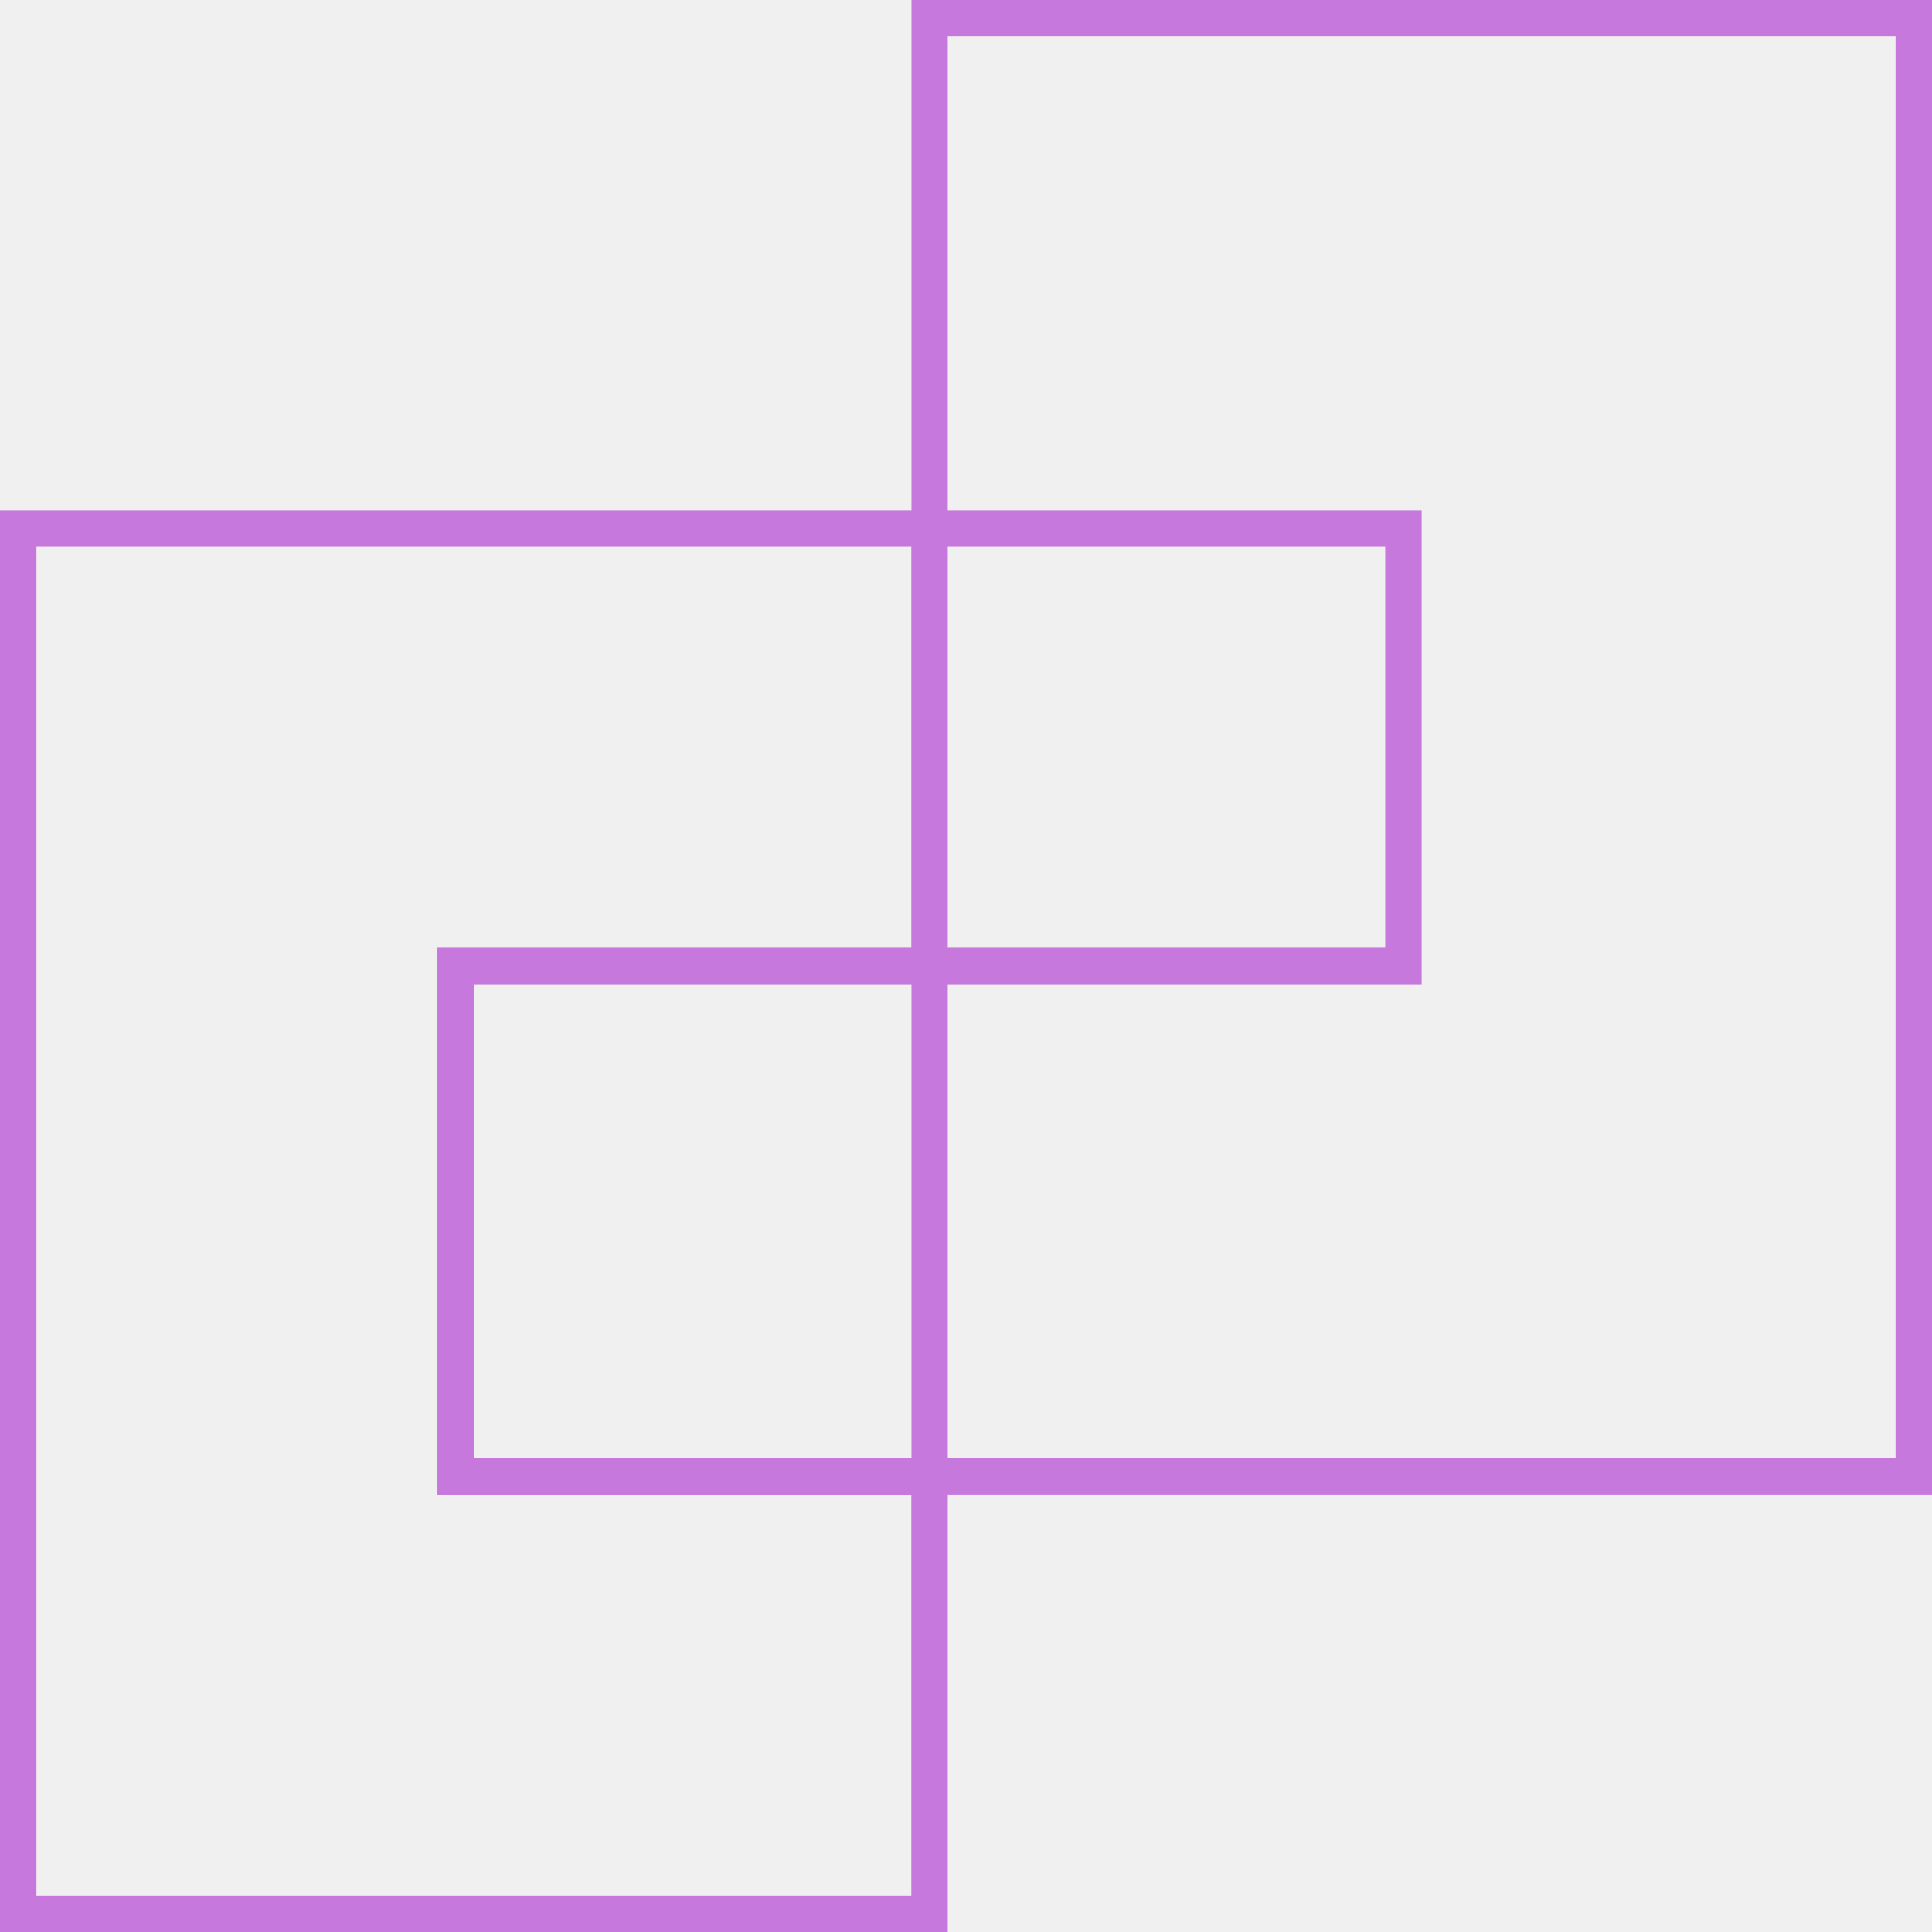
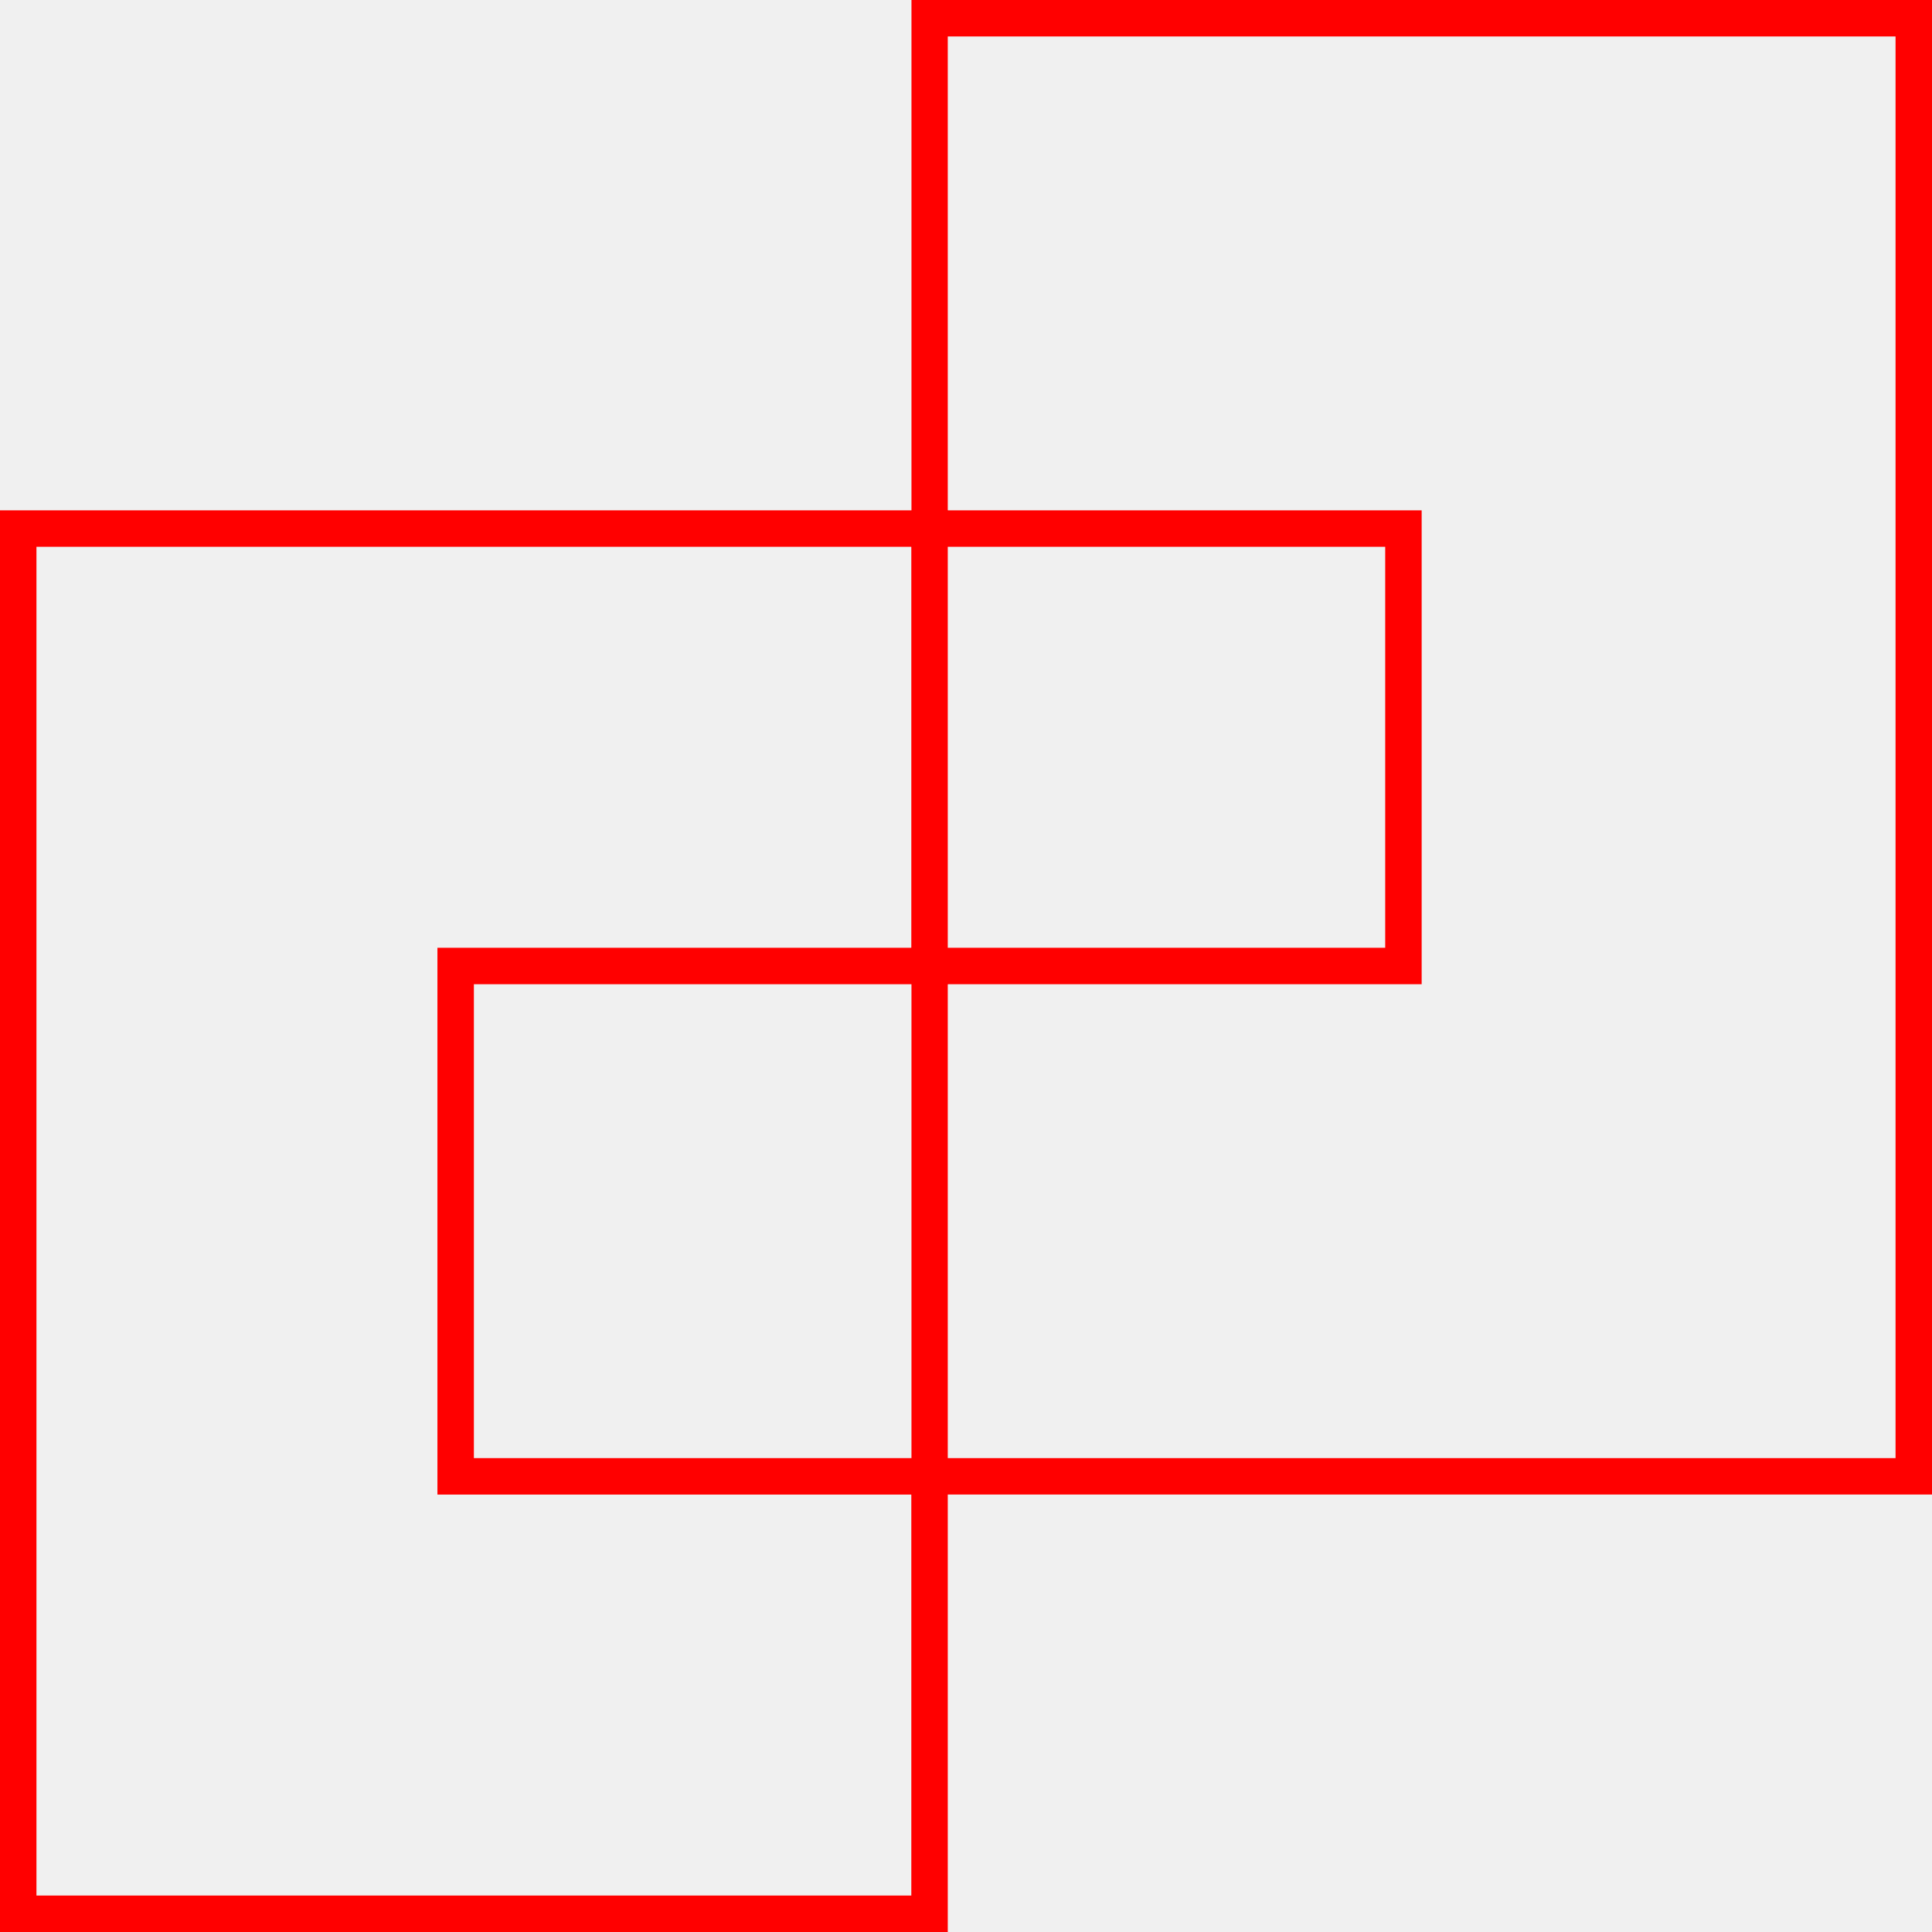
<svg xmlns="http://www.w3.org/2000/svg" width="53" height="53" viewBox="0 0 53 53" fill="none">
  <mask id="path-1-inside-1_64_1296" fill="white">
    <path fill-rule="evenodd" clip-rule="evenodd" d="M0 14H13H26V27H13V40H26V53H13H0V40V27V14Z" />
  </mask>
-   <path d="M0 14V13H-1V14H0ZM26 14H27V13H26V14ZM26 27V28H27V27H26ZM13 27V26H12V27H13ZM13 40H12V41H13V40ZM26 40H27V39H26V40ZM26 53V54H27V53H26ZM0 53H-1V54H0V53ZM13 13H0V15H13V13ZM26 13H13V15H26V13ZM27 27V14H25V27H27ZM13 28H26V26H13V28ZM14 40V27H12V40H14ZM13 41H26V39H13V41ZM25 40V53H27V40H25ZM26 52H13V54H26V52ZM0 54H13V52H0V54ZM-1 40V53H1V40H-1ZM-1 27V40H1V27H-1ZM-1 14V27H1V14H-1Z" fill="#C778DD" mask="url(#path-1-inside-1_64_1296)" />
+   <path d="M0 14V13H-1V14H0ZM26 14H27V13H26V14ZM26 27V28H27V27H26ZM13 27V26H12V27H13ZM13 40H12V41H13V40ZM26 40H27V39H26V40ZM26 53V54H27V53H26ZM0 53H-1V54H0V53ZM13 13H0V15H13V13ZM26 13H13V15H26V13ZM27 27V14H25V27H27ZM13 28H26V26H13V28ZM14 40V27H12V40H14ZM13 41H26V39H13V41ZM25 40V53H27V40H25ZM26 52H13V54H26V52ZM0 54H13V52H0V54ZM-1 40V53H1V40H-1ZM-1 27V40H1V27H-1ZM-1 14V27H1V14H-1Z" fill="red" mask="url(#path-1-inside-1_64_1296)" />
  <mask id="path-3-outside-2_64_1296" maskUnits="userSpaceOnUse" x="25" y="0" width="28" height="41" fill="black">
    <rect fill="white" x="25" width="28" height="41" />
    <path fill-rule="evenodd" clip-rule="evenodd" d="M26 1H39H52V14V27V40H39H26V27H39V14H26V1Z" />
  </mask>
-   <path d="M26 1V0H25V1H26ZM52 1H53V0H52V1ZM52 40V41H53V40H52ZM26 40H25V41H26V40ZM26 27V26H25V27H26ZM39 27V28H40V27H39ZM39 14H40V13H39V14ZM26 14H25V15H26V14ZM39 0H26V2H39V0ZM52 0H39V2H52V0ZM53 14V1H51V14H53ZM53 27V14H51V27H53ZM53 40V27H51V40H53ZM39 41H52V39H39V41ZM39 39H26V41H39V39ZM27 40V27H25V40H27ZM26 28H39V26H26V28ZM38 14V27H40V14H38ZM26 15H39V13H26V15ZM25 1V14H27V1H25Z" fill="#C778DD" mask="url(#path-3-outside-2_64_1296)" />
+   <path d="M26 1V0H25V1H26ZM52 1H53V0H52V1ZM52 40V41H53V40H52ZM26 40H25V41H26V40ZM26 27V26H25V27H26ZM39 27V28H40V27H39ZM39 14H40V13H39V14ZM26 14H25V15H26V14ZM39 0H26V2H39V0ZM52 0H39V2H52V0ZM53 14V1H51V14H53ZM53 27V14H51V27H53ZM53 40V27H51V40H53ZM39 41H52V39H39V41ZM39 39H26V41H39V39ZM27 40V27H25V40H27ZM26 28H39V26H26V28ZM38 14V27H40V14H38ZM26 15H39V13H26V15ZM25 1V14H27V1H25Z" fill="red" mask="url(#path-3-outside-2_64_1296)" />
</svg>
